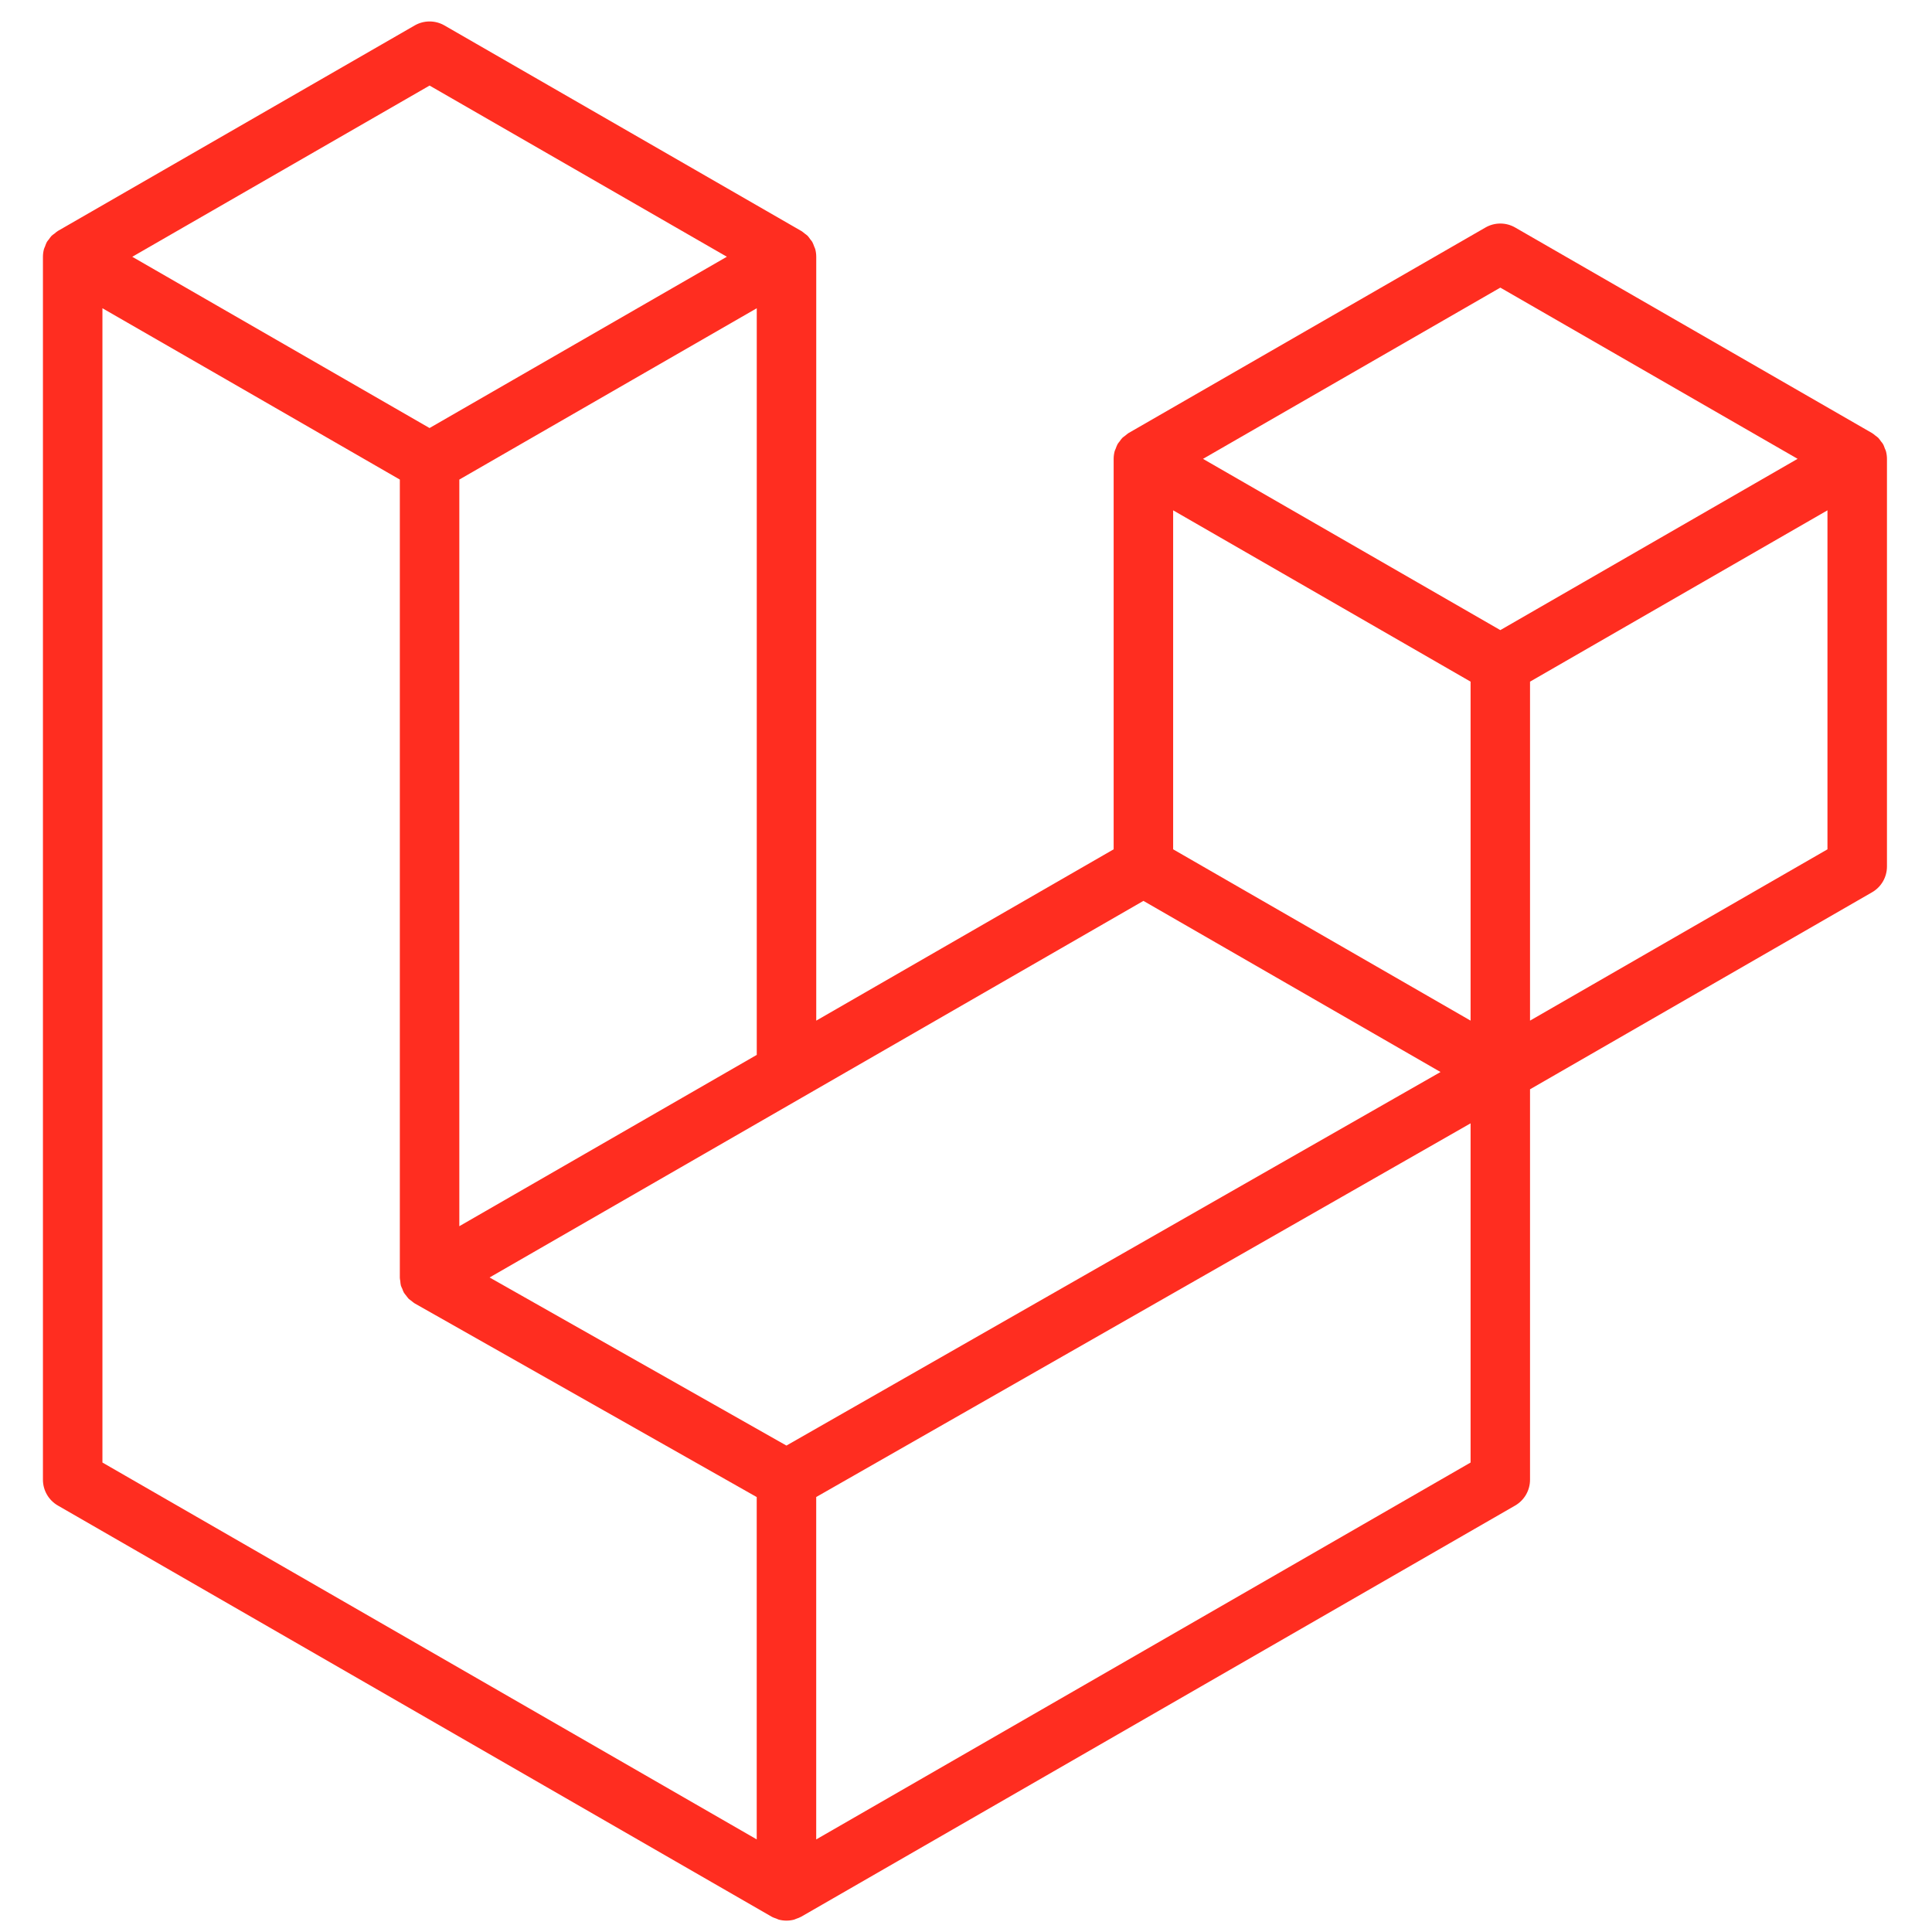
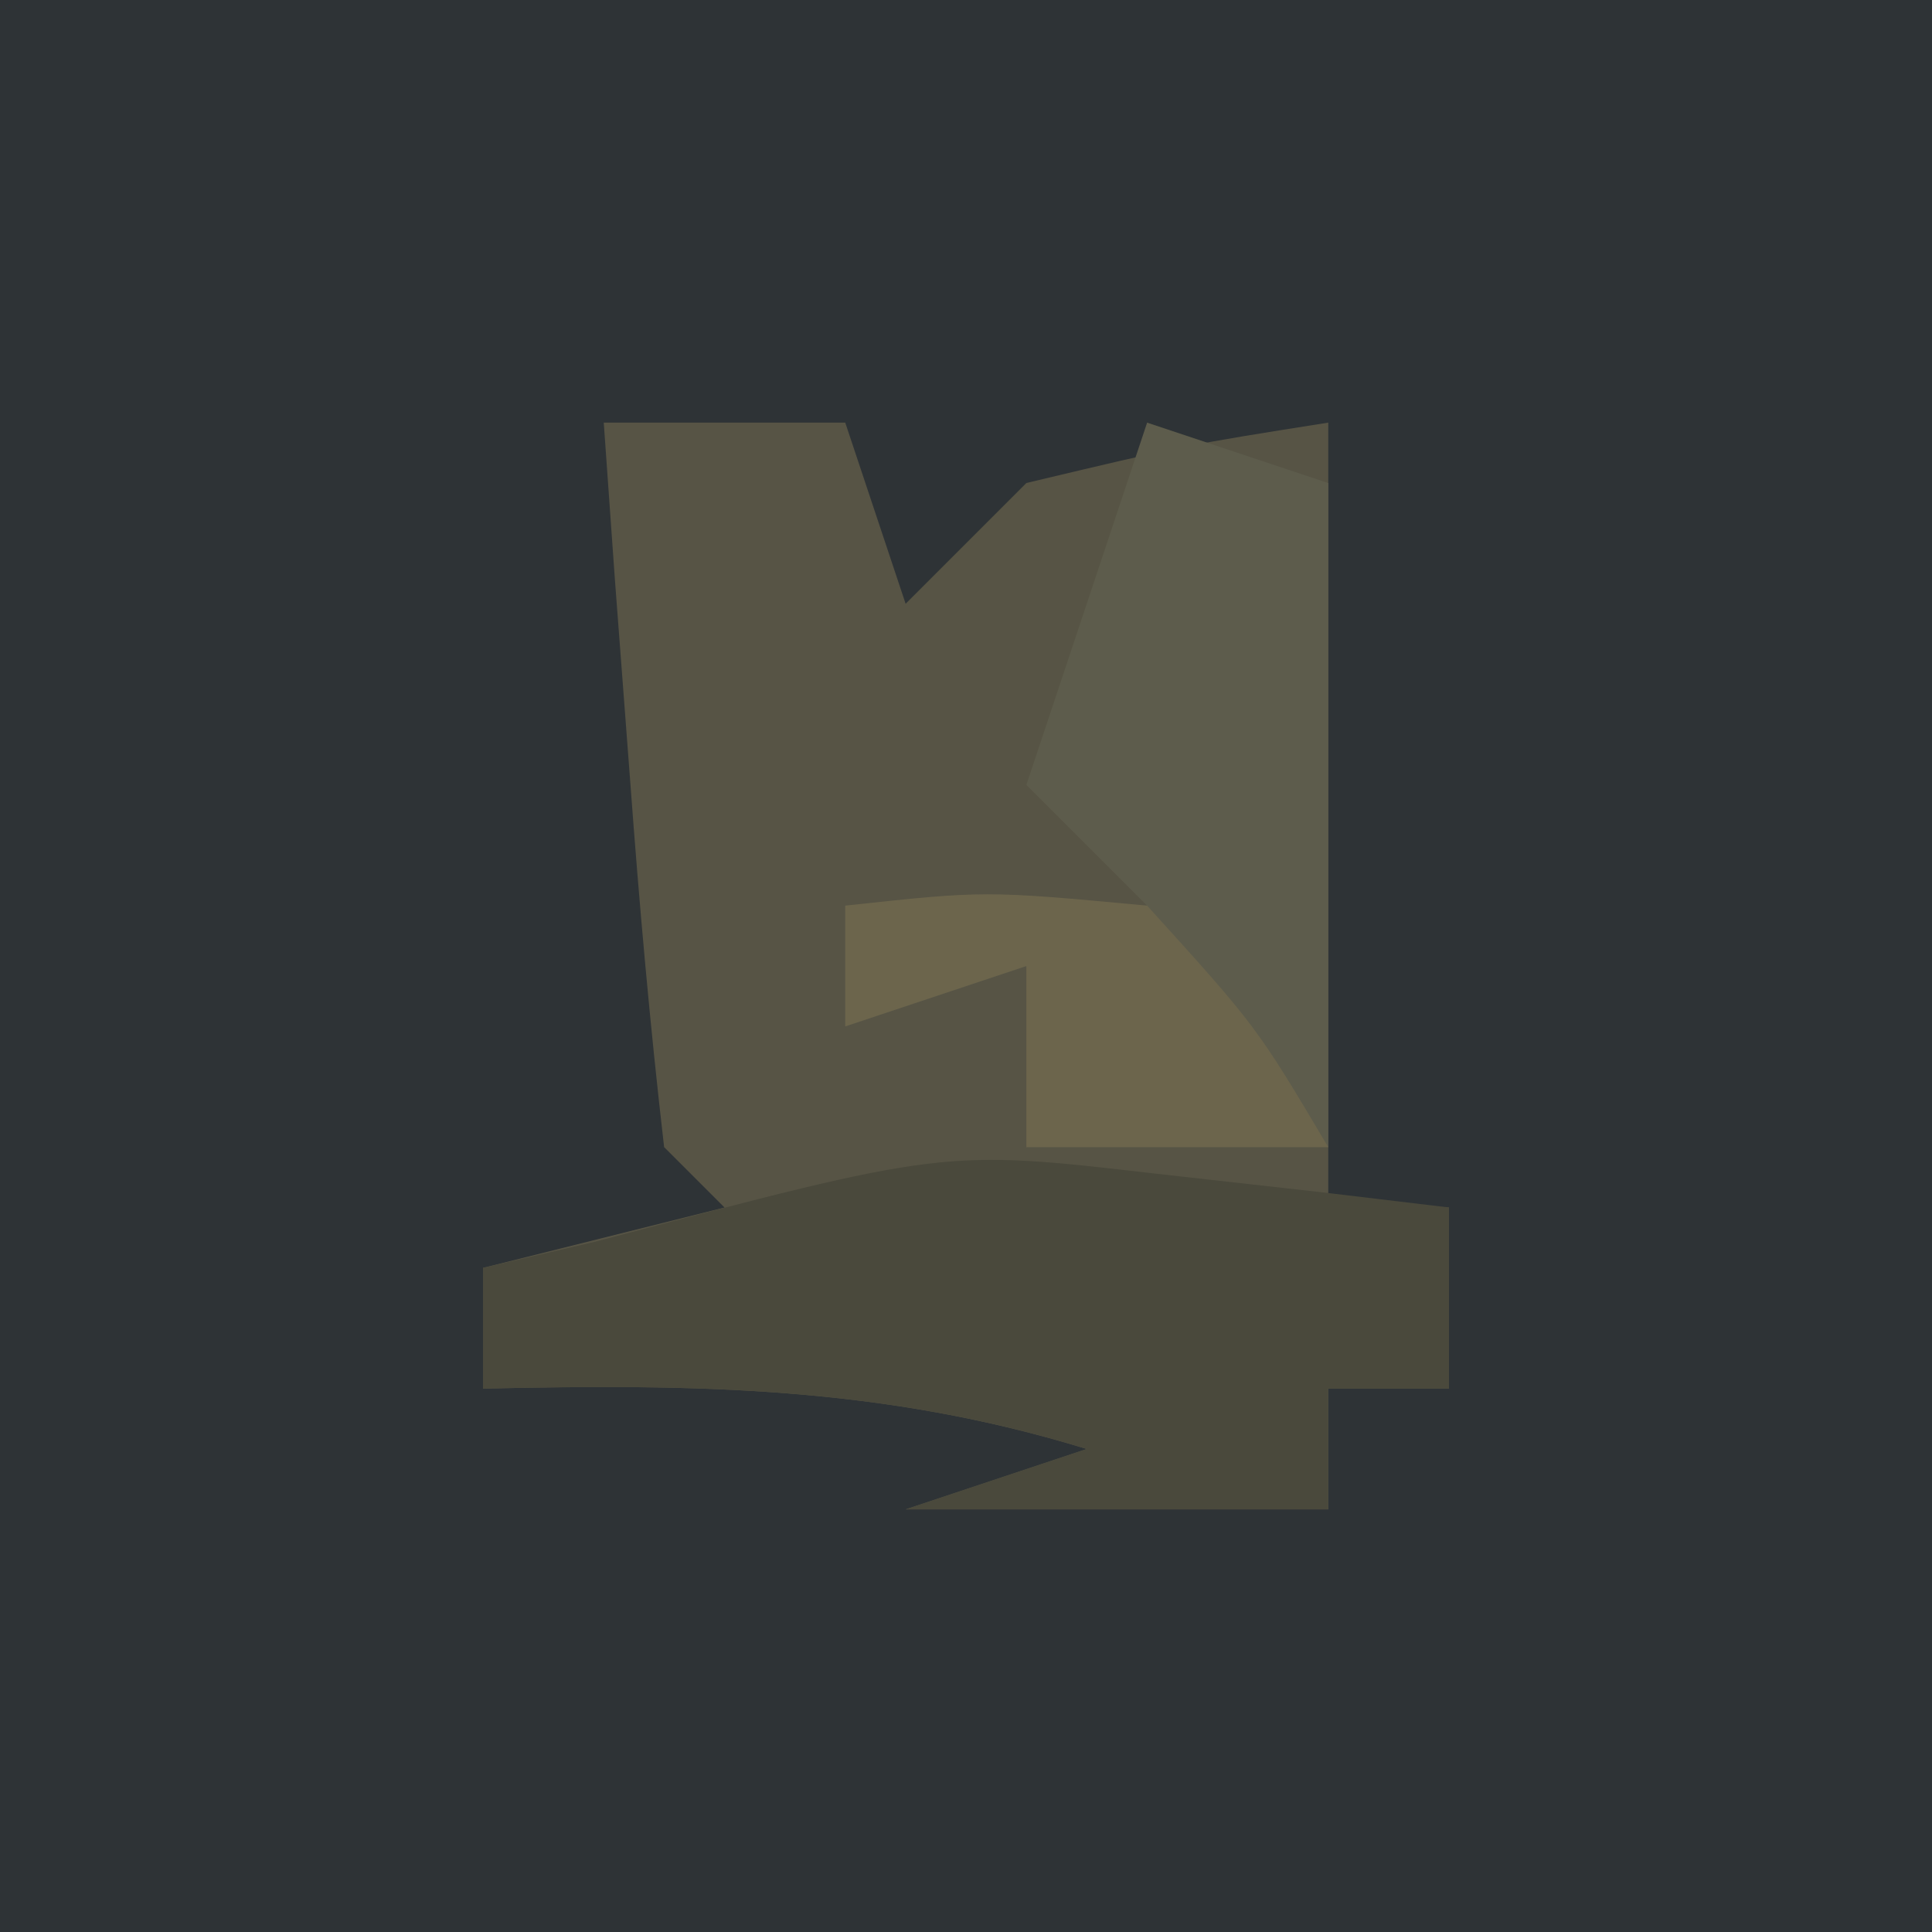
- <svg xmlns="http://www.w3.org/2000/svg" width="166" height="166" viewBox="0 0 166 166" fill="none">
-   <path fill-rule="evenodd" clip-rule="evenodd" d="M162.041 38.759C162.099 38.977 162.129 39.201 162.13 39.426V74.452C162.13 74.902 162.011 75.344 161.786 75.733C161.561 76.122 161.237 76.444 160.847 76.668L131.462 93.594V127.141C131.462 128.054 130.977 128.897 130.186 129.357L68.847 164.683C68.707 164.763 68.554 164.814 68.401 164.868C68.343 164.887 68.289 164.922 68.228 164.938C67.8 165.051 67.349 165.051 66.92 164.938C66.85 164.919 66.786 164.881 66.719 164.855C66.579 164.804 66.432 164.76 66.298 164.683L4.972 129.357C4.583 129.133 4.259 128.81 4.034 128.421C3.808 128.032 3.69 127.591 3.689 127.141L3.689 22.063C3.689 21.834 3.721 21.61 3.779 21.393C3.798 21.32 3.843 21.253 3.868 21.179C3.916 21.045 3.961 20.908 4.031 20.783C4.079 20.7 4.149 20.633 4.206 20.557C4.28 20.454 4.347 20.349 4.433 20.26C4.506 20.186 4.602 20.132 4.685 20.068C4.778 19.992 4.861 19.909 4.966 19.848L35.633 2.185C36.022 1.961 36.462 1.844 36.91 1.844C37.358 1.844 37.798 1.961 38.186 2.185L68.851 19.848H68.857C68.959 19.912 69.045 19.992 69.138 20.065C69.221 20.129 69.313 20.186 69.387 20.257C69.476 20.349 69.54 20.454 69.616 20.557C69.671 20.633 69.744 20.7 69.789 20.783C69.862 20.911 69.904 21.045 69.955 21.179C69.98 21.253 70.025 21.32 70.044 21.396C70.103 21.614 70.133 21.838 70.133 22.063V87.694L95.686 72.974V39.423C95.686 39.2 95.718 38.973 95.775 38.759C95.798 38.683 95.839 38.615 95.865 38.542C95.916 38.408 95.96 38.271 96.031 38.146C96.079 38.063 96.149 37.996 96.203 37.92C96.279 37.818 96.343 37.712 96.433 37.623C96.506 37.549 96.599 37.495 96.681 37.431C96.777 37.355 96.86 37.272 96.962 37.211L127.633 19.548C128.021 19.324 128.461 19.206 128.91 19.206C129.358 19.206 129.798 19.324 130.186 19.548L160.85 37.211C160.959 37.275 161.042 37.355 161.137 37.428C161.217 37.492 161.31 37.549 161.383 37.62C161.473 37.712 161.536 37.818 161.613 37.92C161.67 37.996 161.741 38.063 161.785 38.146C161.859 38.271 161.9 38.408 161.951 38.542C161.98 38.615 162.021 38.683 162.041 38.759ZM157.018 72.974V43.848L146.287 50.028L131.462 58.568V87.694L157.021 72.974H157.018ZM126.354 125.663V96.518L111.771 104.85L70.13 128.626V158.046L126.354 125.663ZM8.801 26.485V125.663L65.018 158.043V128.629L35.649 112L35.64 111.994L35.627 111.988C35.528 111.93 35.445 111.847 35.353 111.777C35.273 111.713 35.18 111.662 35.11 111.592L35.104 111.582C35.021 111.502 34.963 111.403 34.893 111.314C34.829 111.228 34.753 111.154 34.702 111.065L34.699 111.055C34.641 110.96 34.606 110.845 34.565 110.736C34.523 110.64 34.469 110.551 34.443 110.449C34.411 110.328 34.405 110.197 34.392 110.072C34.379 109.976 34.354 109.881 34.354 109.785V109.778V41.205L19.532 32.662L8.801 26.485ZM36.913 7.35L11.364 22.063L36.907 36.777L62.453 22.06L36.907 7.35H36.913ZM50.2 99.174L65.022 90.637V26.485L54.291 32.665L39.466 41.205V105.357L50.2 99.174ZM128.91 24.713L103.363 39.426L128.91 54.14L154.453 39.423L128.91 24.713ZM126.354 58.568L111.529 50.028L100.798 43.848V72.974L115.619 81.511L126.354 87.694V58.568ZM67.571 124.205L105.042 102.803L123.772 92.109L98.245 77.405L68.854 94.334L42.066 109.762L67.571 124.205Z" fill="#FF2D20" />
+ <svg xmlns="http://www.w3.org/2000/svg" version="1.1" width="32" height="32">
+   <path d="M0 0 C10.56 0 21.12 0 32 0 C32 10.56 32 21.12 32 32 C21.44 32 10.88 32 0 32 C0 21.44 0 10.88 0 0 Z " fill="#2E3336" transform="translate(0,0)" />
+   <path d="M0 0 C1.32 0 2.64 0 4 0 C4.33 0.99 4.66 1.98 5 3 C5.66 2.34 6.32 1.68 7 1 C9.625 0.375 9.625 0.375 12 0 C12 4.333 12 8.667 12 13 C12.66 13 13.32 13 14 13 C14 13.99 14 14.98 14 16 C13.34 16 12.68 16 12 16 C12 16.66 12 17.32 12 18 C9.69 18 7.38 18 5 18 C5.99 17.67 6.98 17.34 8 17 C4.62 15.96 1.522 15.92 -2 16 C-2 15.34 -2 14.68 -2 14 C-0.68 13.67 0.64 13.34 2 13 C1.67 12.67 1.34 12.34 1 12 C0.766 9.984 0.587 7.962 0.438 5.938 C0.354 4.833 0.27 3.728 0.184 2.59 C0.093 1.308 0.093 1.308 0 0 Z " fill="#575445" transform="translate(10,7)" />
+   <path d="M0 0 C0.91 0.102 1.82 0.204 2.758 0.309 C3.456 0.392 4.155 0.476 4.875 0.562 C4.875 1.552 4.875 2.542 4.875 3.562 C4.215 3.562 3.555 3.562 2.875 3.562 C2.875 4.223 2.875 4.883 2.875 5.562 C0.565 5.562 -1.745 5.562 -4.125 5.562 C-3.135 5.232 -2.145 4.902 -1.125 4.562 C-4.505 3.522 -7.603 3.482 -11.125 3.562 C-11.125 2.902 -11.125 2.243 -11.125 1.562 C-10.506 1.418 -9.887 1.274 -9.25 1.125 C-3.482 -0.402 -3.482 -0.402 0 0 Z " fill="#4A493C" transform="translate(19.125,19.4375)" />
+   <path d="M0 0 C0.99 0.33 1.98 0.66 3 1 C3 4.63 3 8.26 3 12 C1.35 12 -0.3 12 -2 12 C-2 11.01 -2 10.02 -2 9 C-2.99 9.33 -3.98 9.66 -5 10 C-5 9.34 -5 8.68 -5 8 C-3.35 8 -1.7 8 0 8 C-0.66 7.34 -1.32 6.68 -2 6 C-1.34 4.02 -0.68 2.04 0 0 Z " fill="#5D5C4C" transform="translate(19,7)" />
+   <path d="M0 0 C2.312 -0.25 2.312 -0.25 5 0 C6.812 2 6.812 2 8 4 C6.35 4 4.7 4 3 4 C3 3.01 3 2.02 3 1 C2.01 1.33 1.02 1.66 0 2 C0 1.34 0 0.68 0 0 Z " fill="#6C654C" transform="translate(14,15)" />
</svg>
